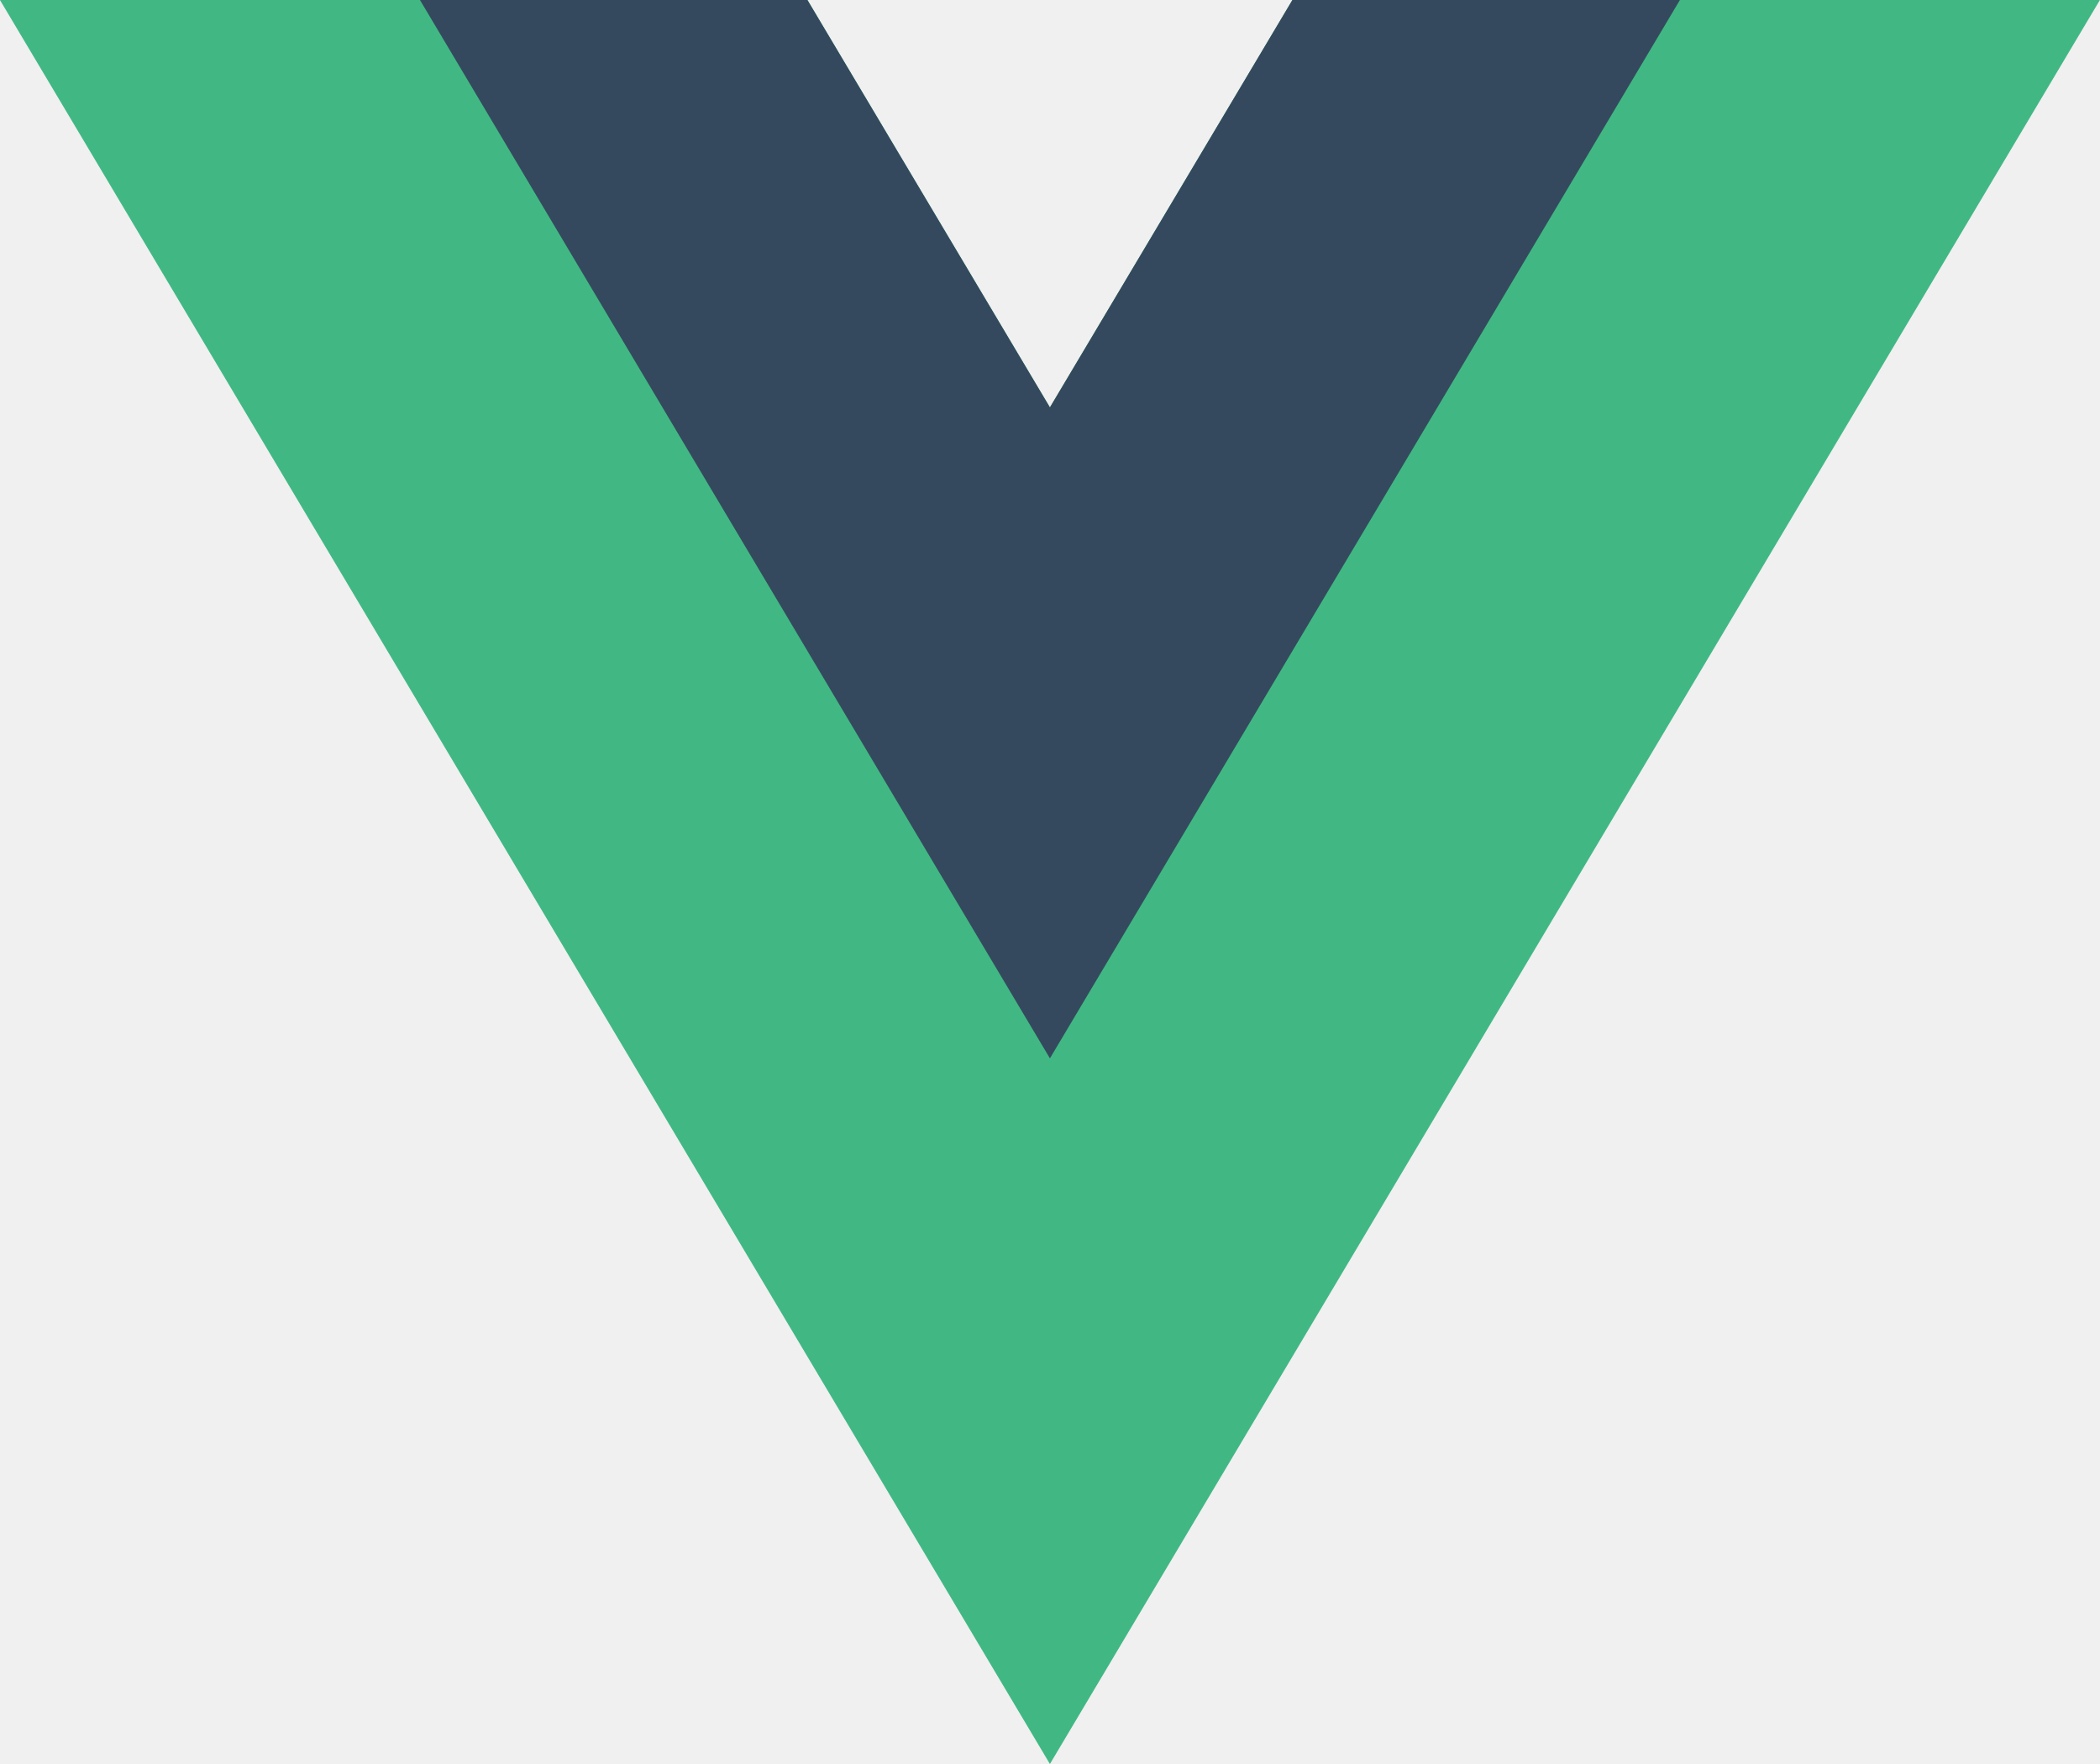
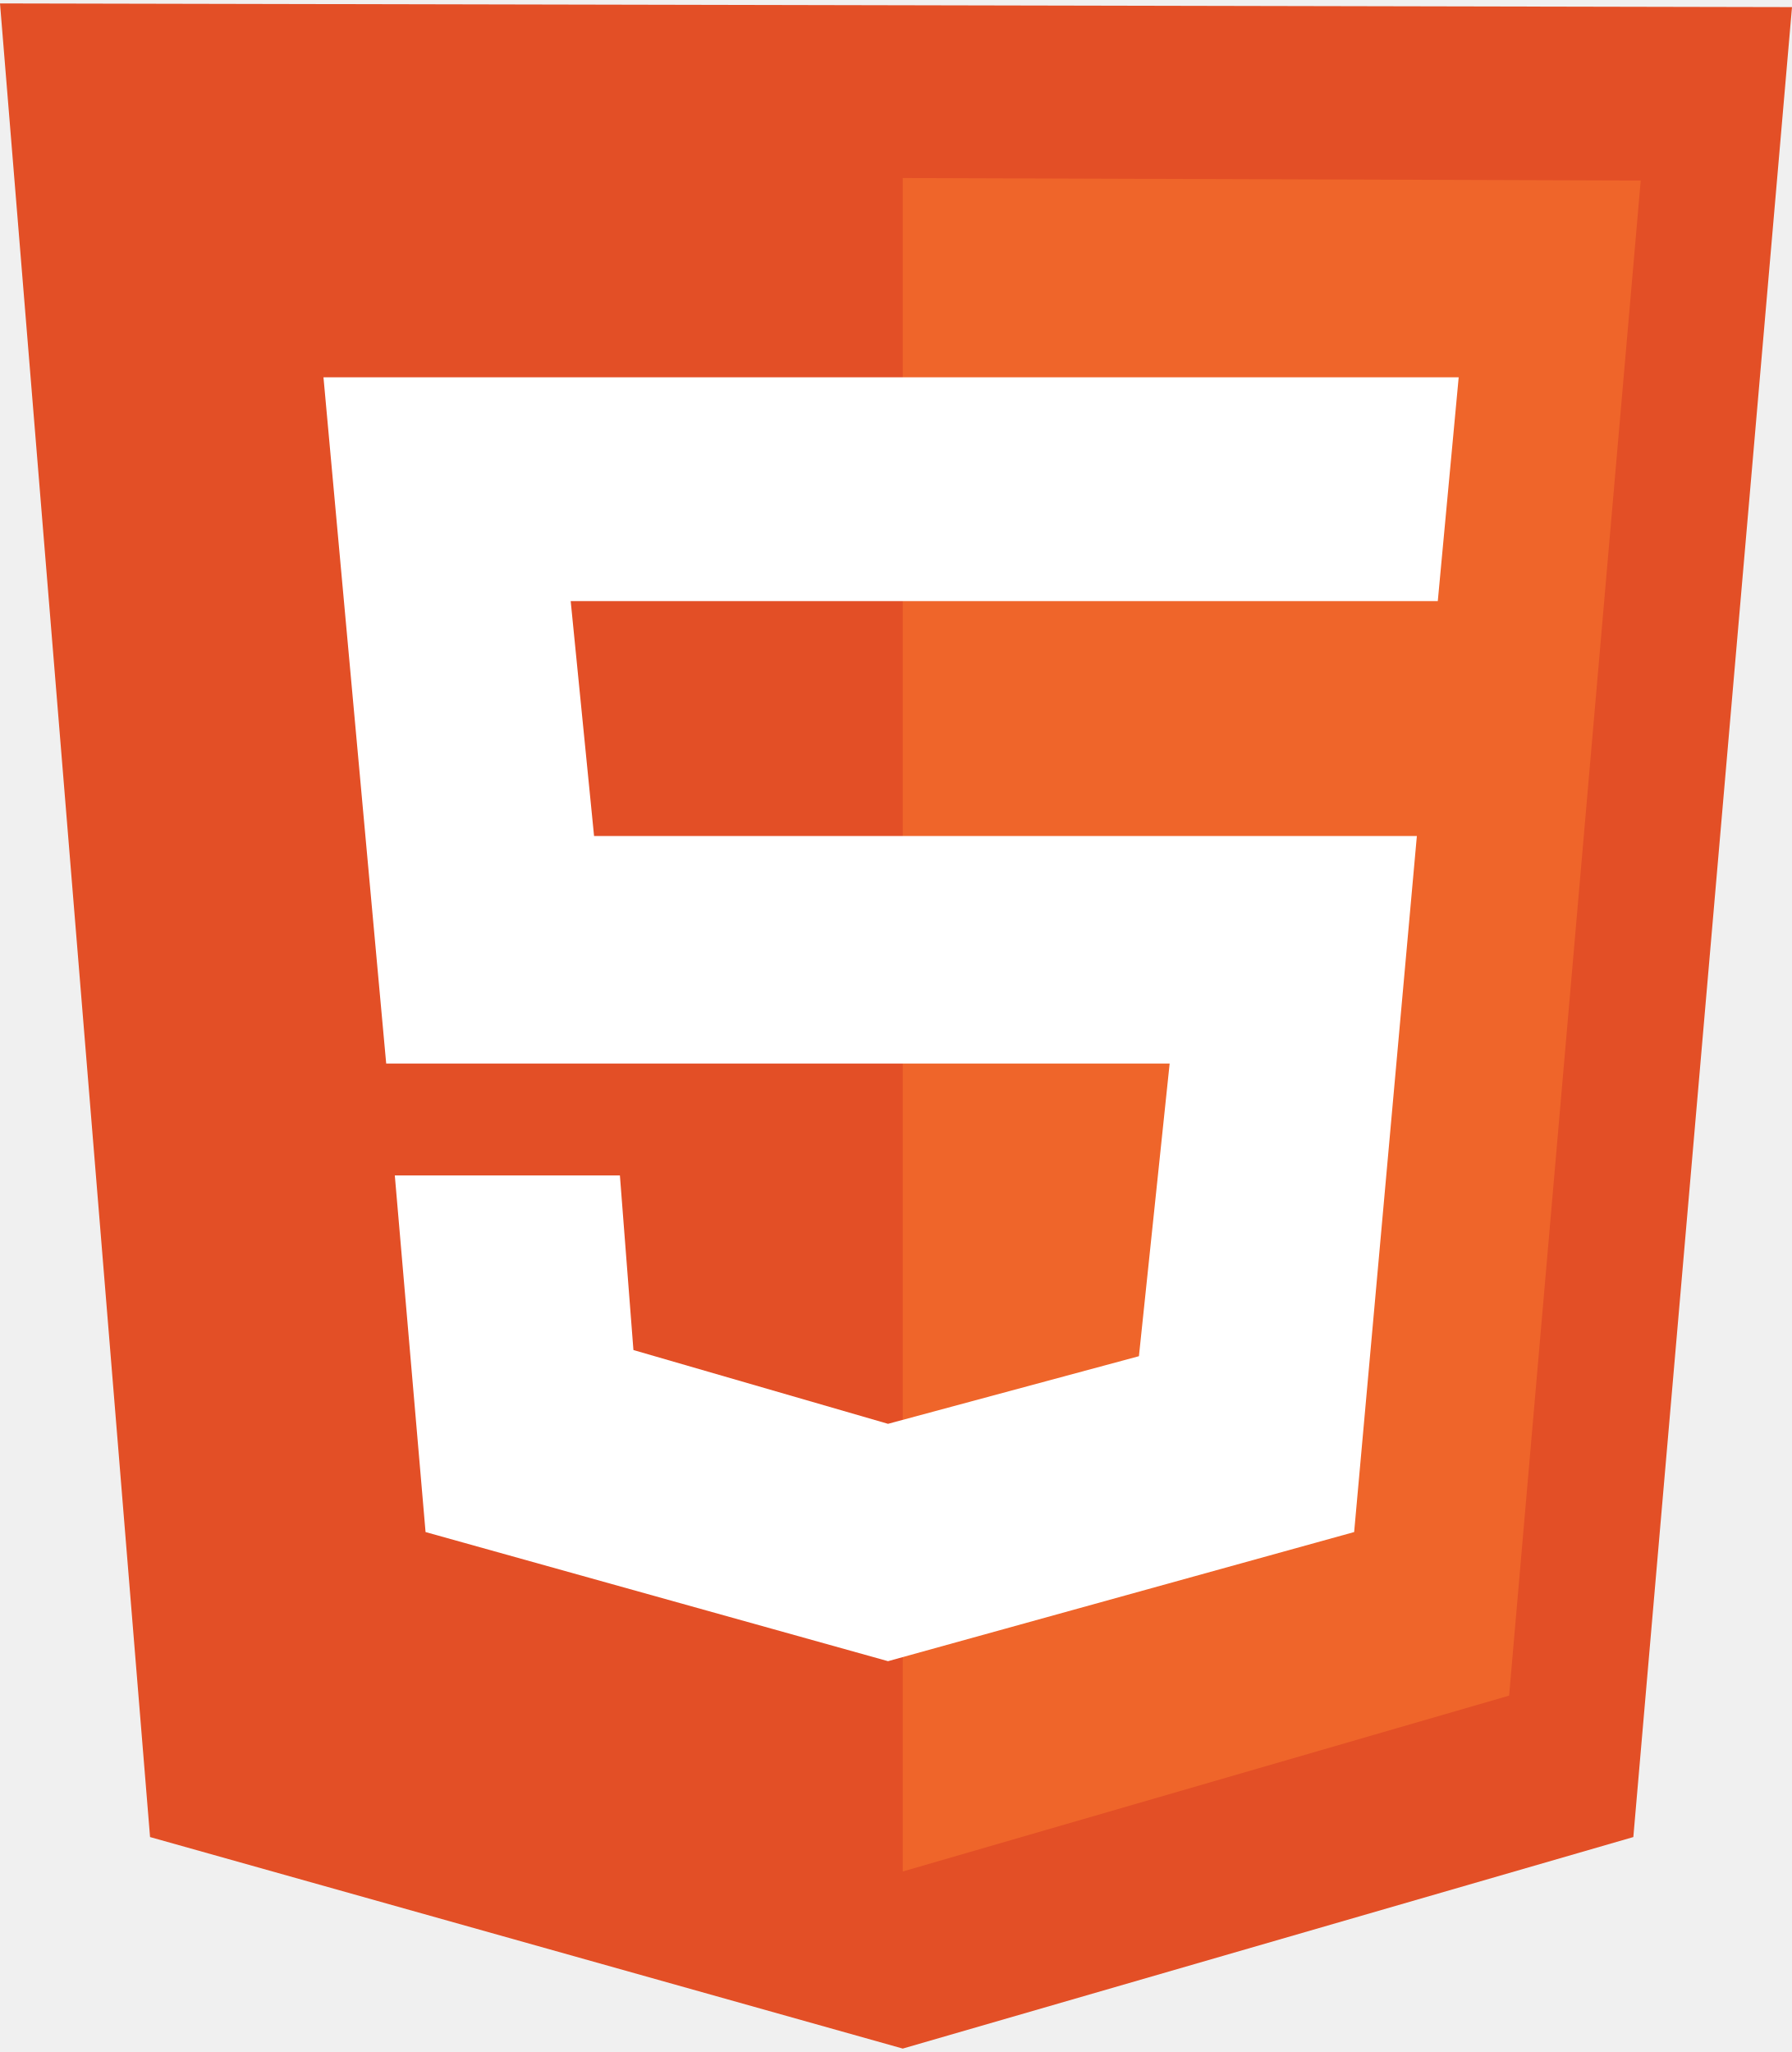
- <svg xmlns="http://www.w3.org/2000/svg" width="50" height="42" viewBox="0 0 50 42" fill="none">
-   <g clip-path="url(#clip0_446_3875)">
-     <path d="M30.772 0L24.998 9.7L19.225 0H-0.001L24.998 42L49.998 0H30.772Z" fill="#41B883" />
-     <path d="M30.771 -2.67029e-05L24.998 9.699L19.225 -2.67029e-05H9.999L24.998 25.199L39.998 -2.67029e-05H30.771Z" fill="#34495E" />
-   </g>
-   <defs>
-     <clipPath id="clip0_446_3875">
-       <rect width="50" height="42" fill="white" />
-     </clipPath>
-   </defs>
+ <svg xmlns="http://www.w3.org/2000/svg" fill="none" height="2500" width="2183" viewBox="0 0 124 141.532">
+   <path d="M10.383 126.894L0 0l124 .255-10.979 126.639-50.553 14.638z" fill="#e34f26" />
+   <path d="M62.468 129.277V12.085l51.064.17-9.106 104.851z" fill="#ef652a" />
+   <path d="M99.49 41.362l1.446-15.49H22.383l4.34 47.49h54.213L78.81 93.617l-17.362 4.68-17.617-5.106-.936-12.085H27.319l2.128 24.681 32 8.936 32.255-8.936 4.34-48.17H41.107L39.49 41.362z" fill="#fff" />
</svg>
